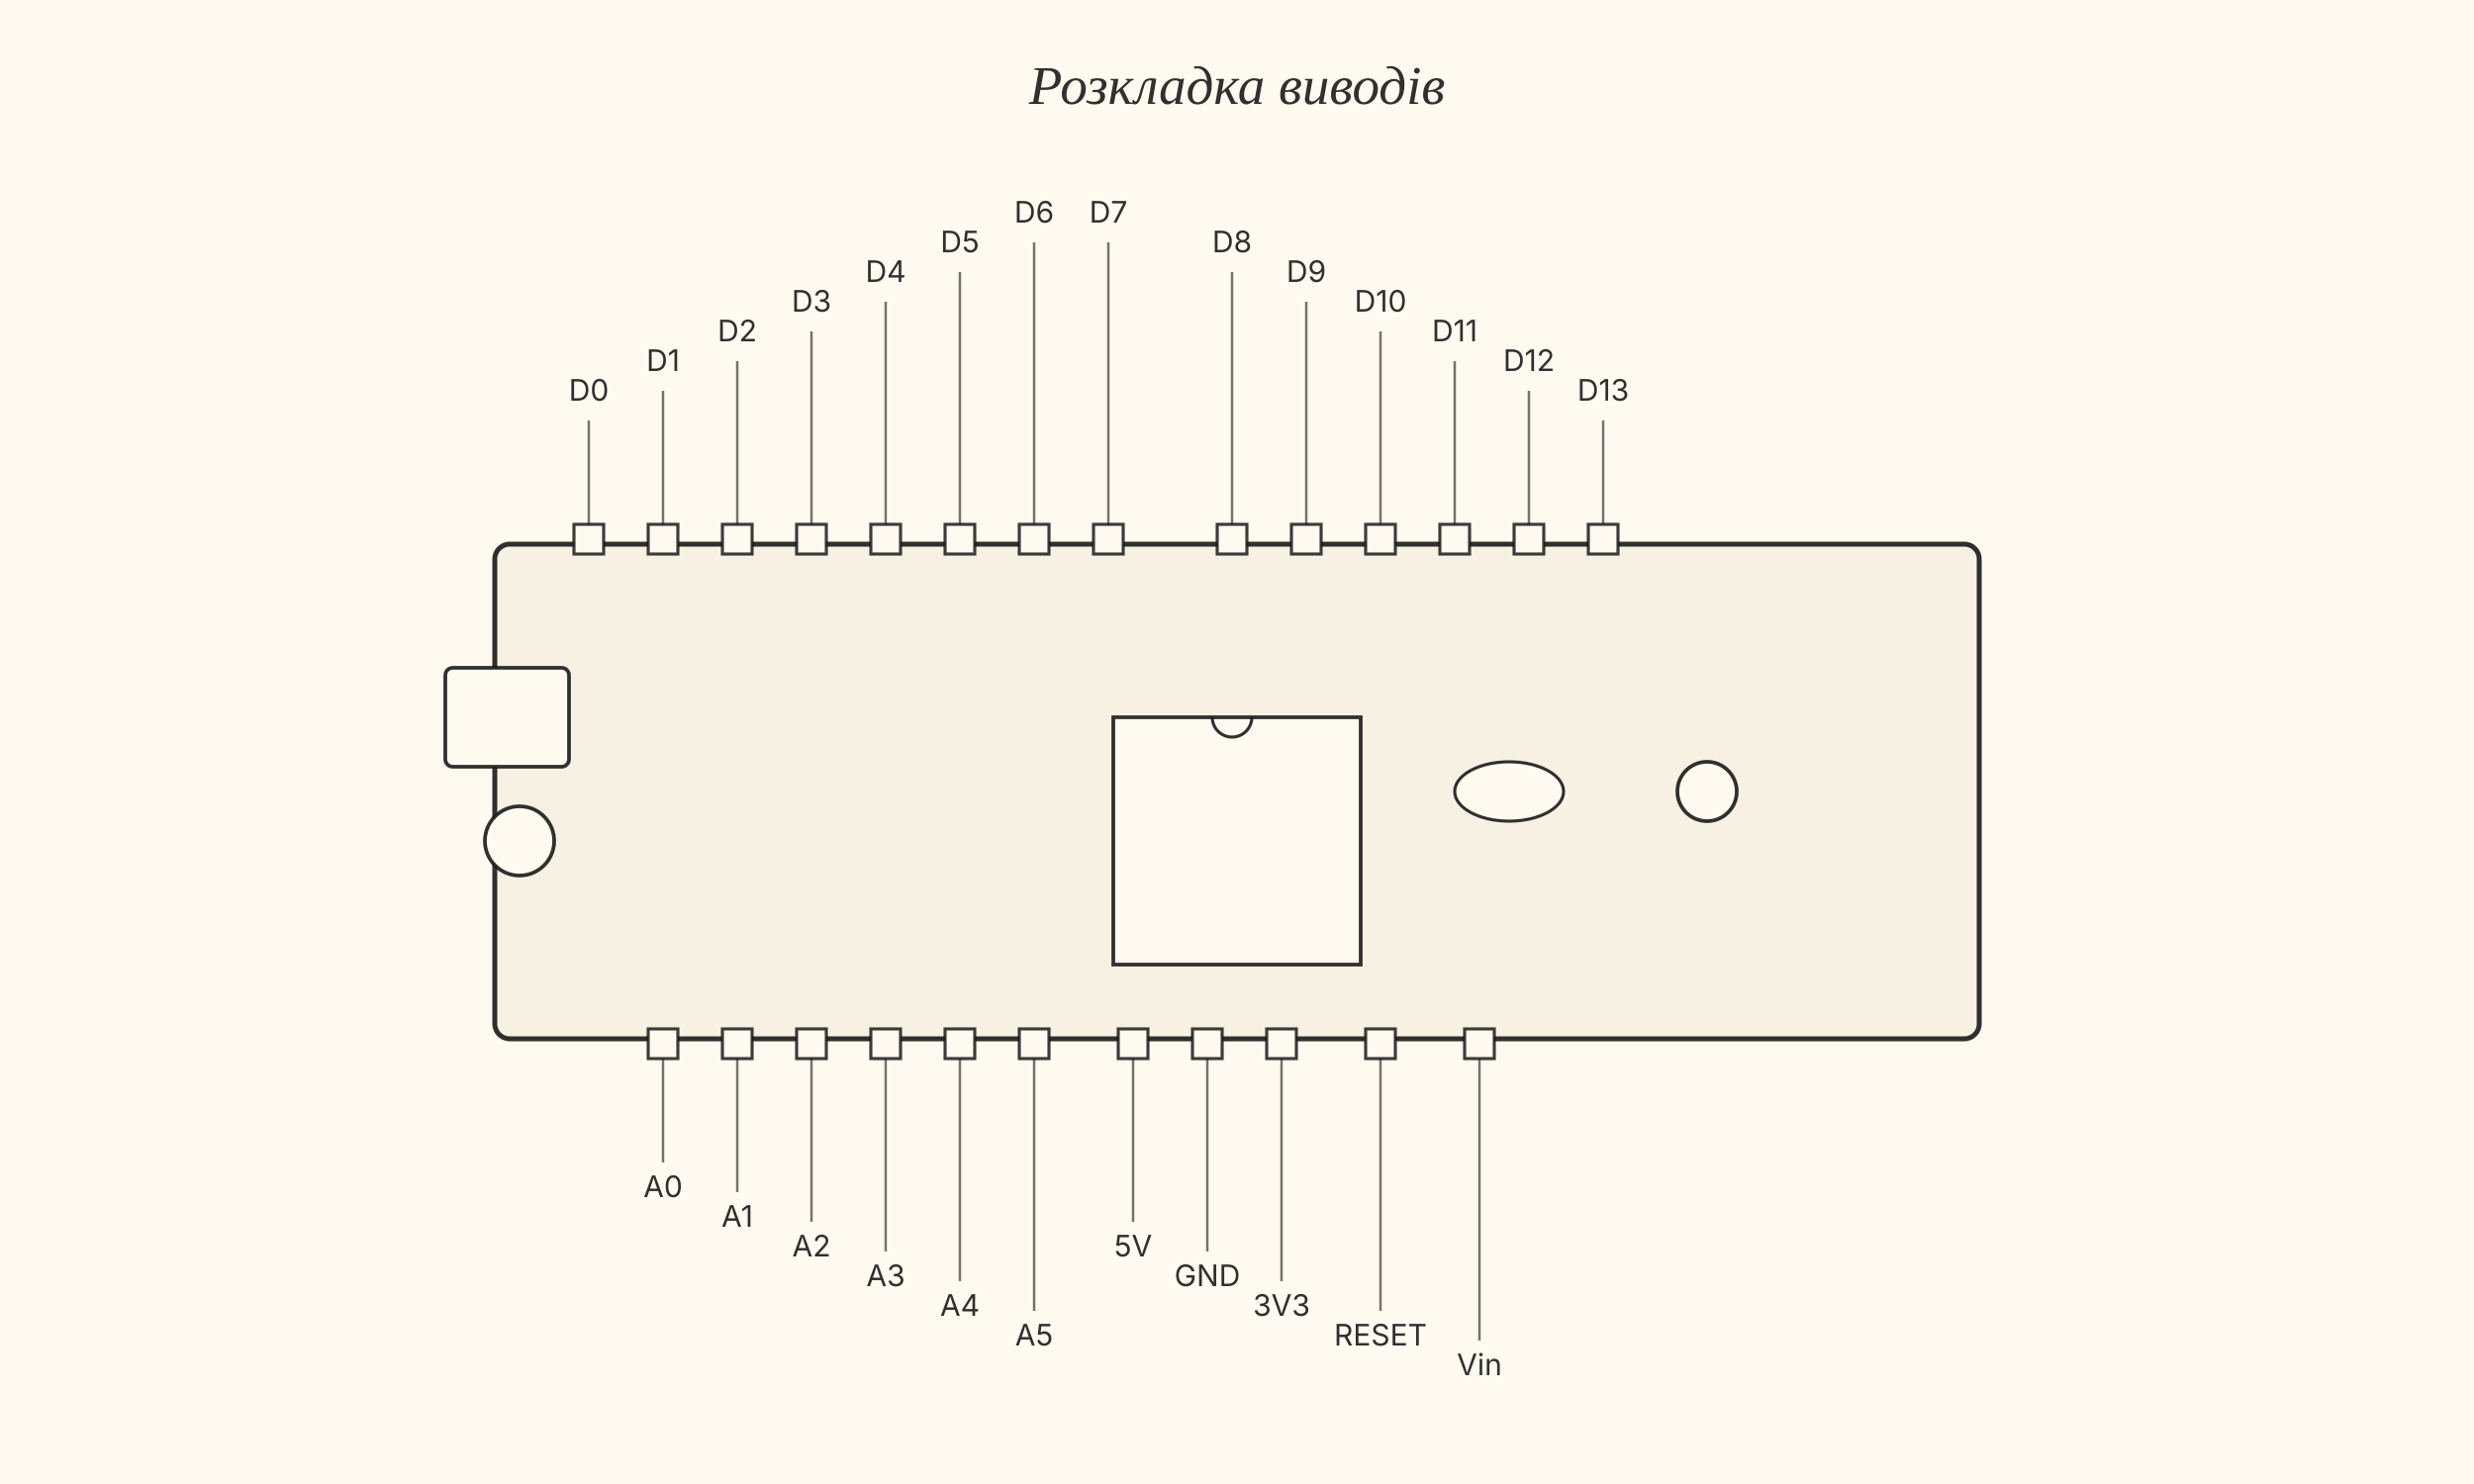
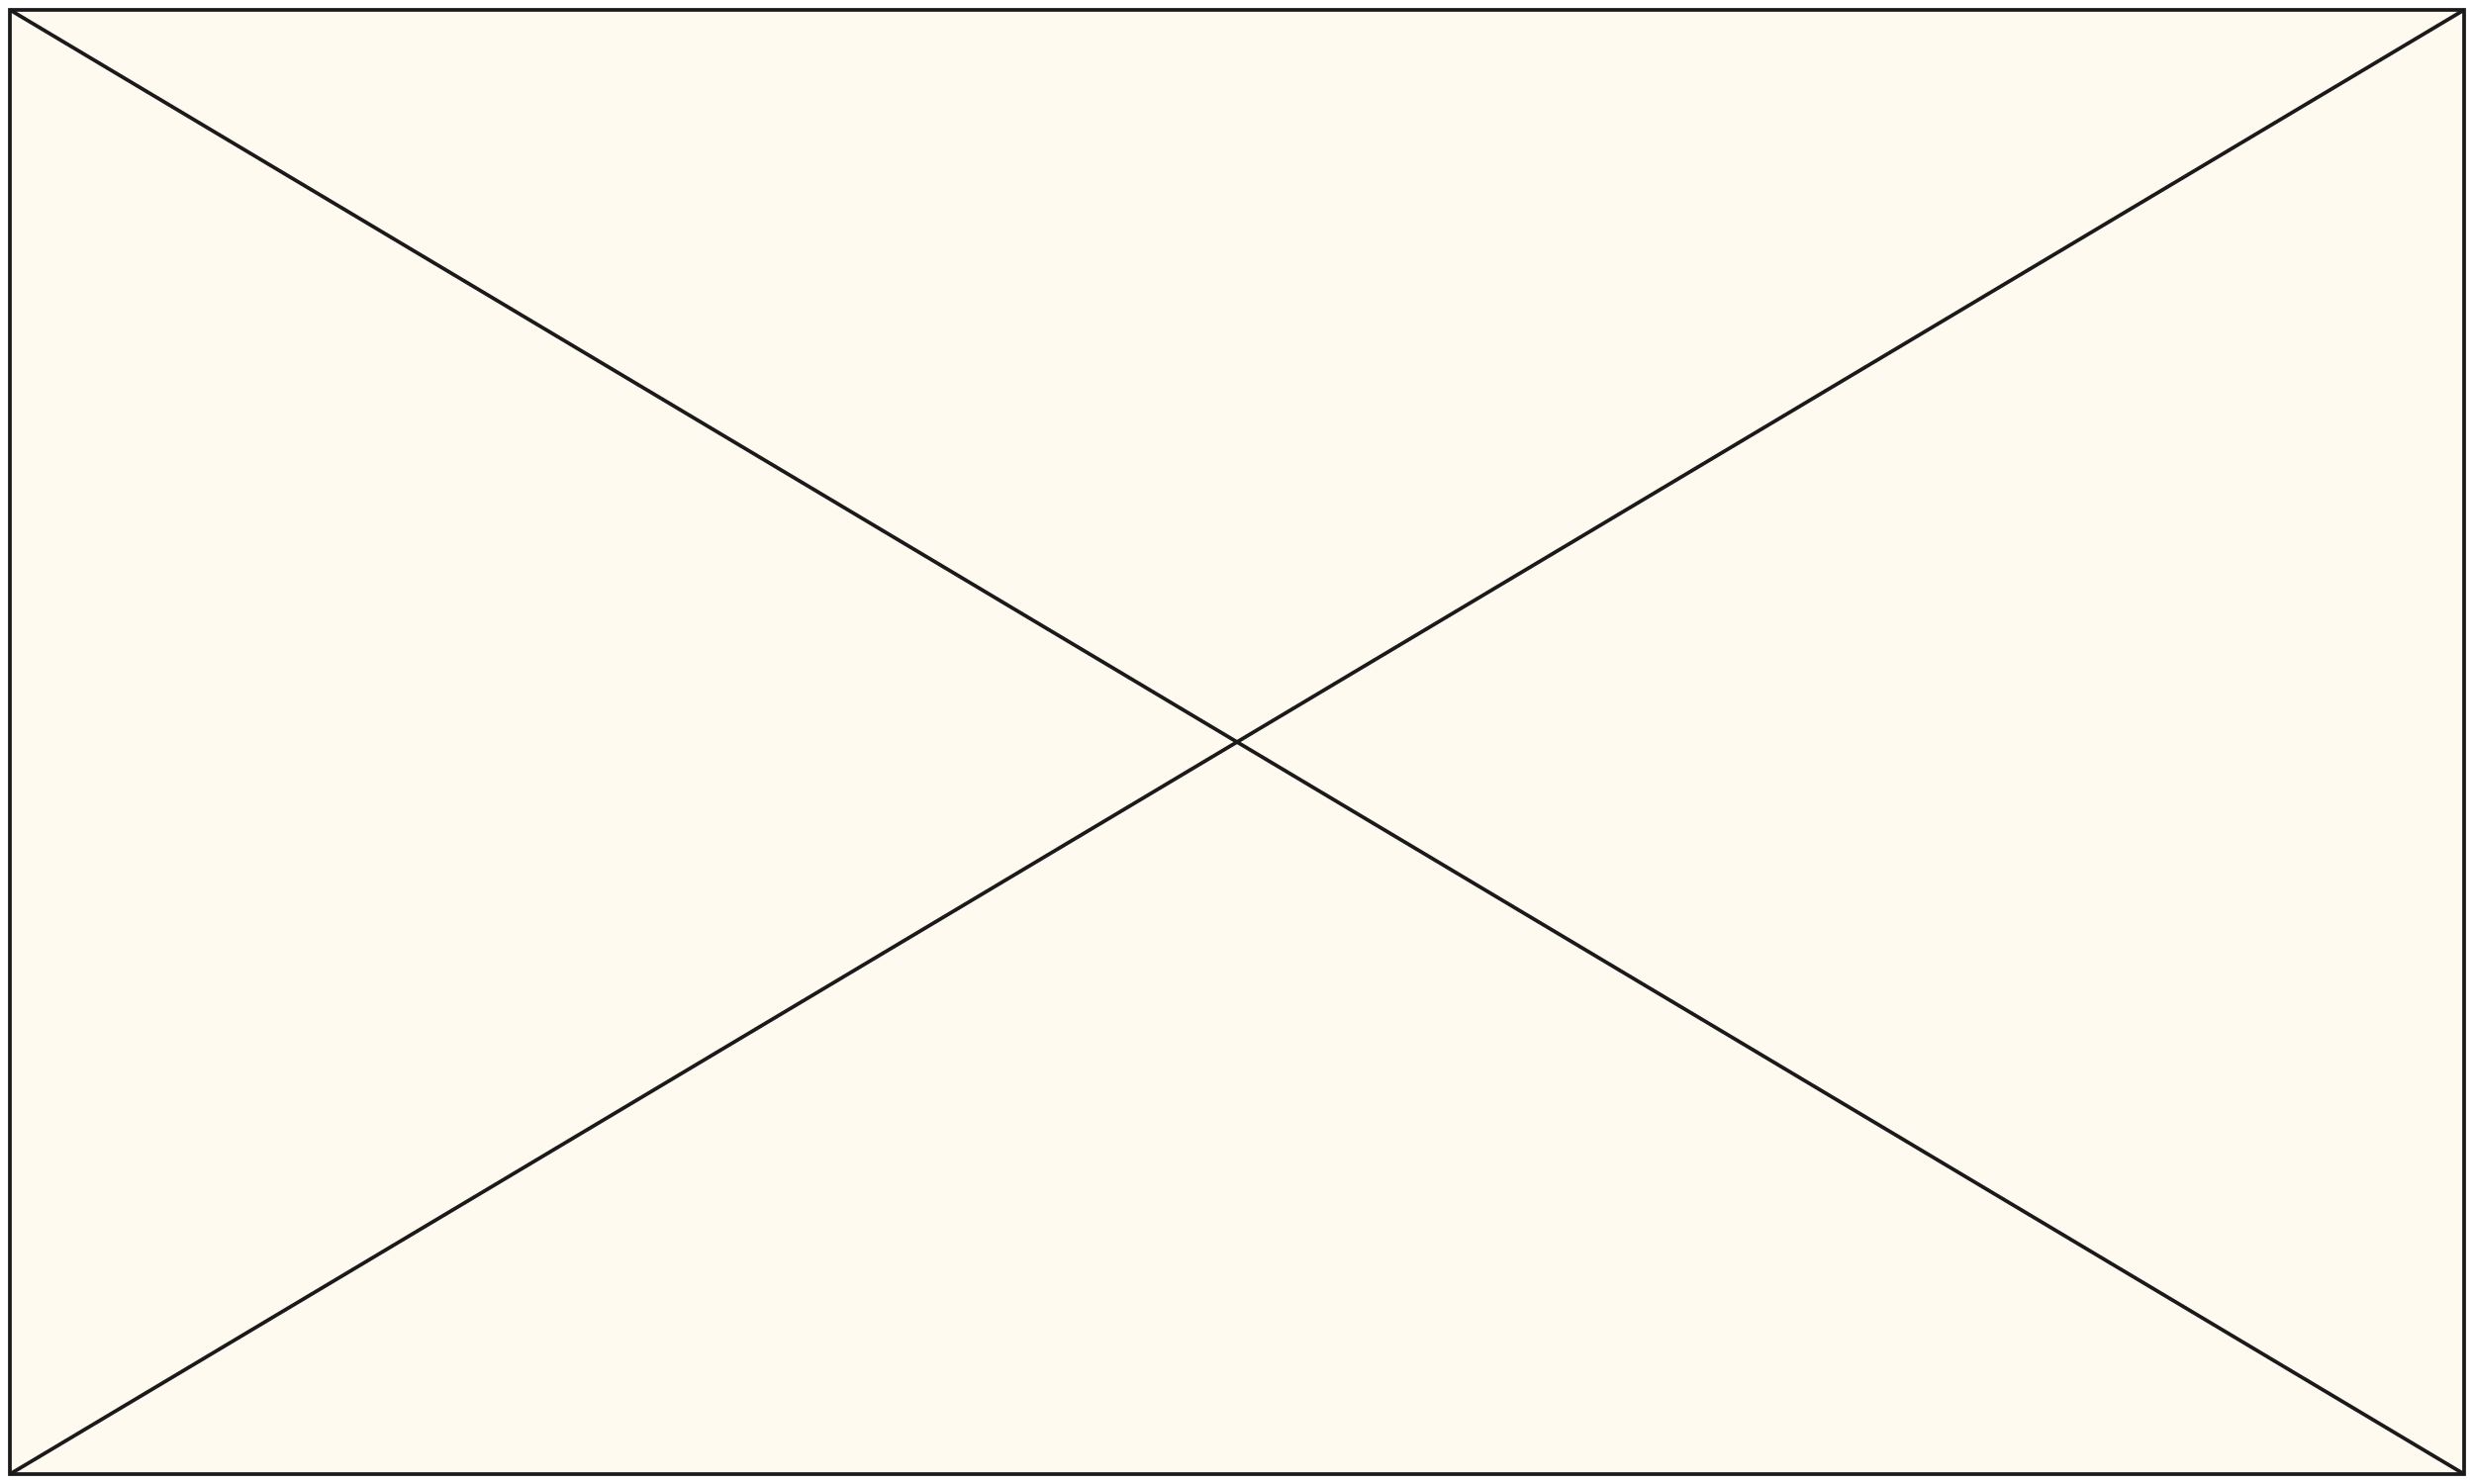
- <svg xmlns="http://www.w3.org/2000/svg" viewBox="0 0 1000 600" role="img" preserveAspectRatio="xMidYMid meet">
-   <rect x="0" y="0" width="1000" height="600" fill="#fffaf0" />
-   <text x="500" y="42" text-anchor="middle" font-family="Source Serif 4, Georgia, serif" font-size="22" font-style="italic" fill="#1a1a1a" fill-opacity="0.9">Розкладка виводів</text>
-   <rect x="200" y="220" width="600" height="200" fill="#f7f1e3" stroke="#1a1a1a" stroke-opacity="0.9" stroke-width="2" rx="6" />
-   <g stroke="#1a1a1a" stroke-opacity="0.85" stroke-width="1.25" fill="#fffaf0" id="dpins">
-     <rect x="232" y="212" width="12" height="12" />
-     <rect x="262" y="212" width="12" height="12" />
-     <rect x="292" y="212" width="12" height="12" />
-     <rect x="322" y="212" width="12" height="12" />
-     <rect x="352" y="212" width="12" height="12" />
-     <rect x="382" y="212" width="12" height="12" />
-     <rect x="412" y="212" width="12" height="12" />
-     <rect x="442" y="212" width="12" height="12" />
-     <rect x="492" y="212" width="12" height="12" />
-     <rect x="522" y="212" width="12" height="12" />
-     <rect x="552" y="212" width="12" height="12" />
-     <rect x="582" y="212" width="12" height="12" />
-     <rect x="612" y="212" width="12" height="12" />
-     <rect x="642" y="212" width="12" height="12" />
-   </g>
-   <g stroke="#1a1a1a" stroke-opacity="0.85" stroke-width="1.25" fill="#fffaf0" id="apins">
-     <rect x="262" y="416" width="12" height="12" />
-     <rect x="292" y="416" width="12" height="12" />
-     <rect x="322" y="416" width="12" height="12" />
-     <rect x="352" y="416" width="12" height="12" />
-     <rect x="382" y="416" width="12" height="12" />
-     <rect x="412" y="416" width="12" height="12" />
-     <rect x="452" y="416" width="12" height="12" />
-     <rect x="482" y="416" width="12" height="12" />
-     <rect x="512" y="416" width="12" height="12" />
-     <rect x="552" y="416" width="12" height="12" />
-     <rect x="592" y="416" width="12" height="12" />
-   </g>
-   <rect x="180" y="270" width="50" height="40" fill="#fffaf0" stroke="#1a1a1a" stroke-opacity="0.9" stroke-width="1.5" rx="3" />
-   <circle cx="210" cy="340" r="14" fill="#fffaf0" stroke="#1a1a1a" stroke-opacity="0.9" stroke-width="1.5" />
-   <rect x="450" y="290" width="100" height="100" fill="#fffaf0" stroke="#1a1a1a" stroke-opacity="0.9" stroke-width="1.5" />
-   <path d="M 490 290 a 6 6 0 0 0 16 0" fill="none" stroke="#1a1a1a" stroke-opacity="0.9" stroke-width="1.25" />
-   <ellipse cx="610" cy="320" rx="22" ry="12" fill="#fffaf0" stroke="#1a1a1a" stroke-opacity="0.9" stroke-width="1.25" />
-   <circle cx="690" cy="320" r="12" fill="#fffaf0" stroke="#1a1a1a" stroke-opacity="0.9" stroke-width="1.5" />
-   <g stroke="#1a1a1a" stroke-opacity="0.6" stroke-width="1" fill="none">
-     <line x1="238" y1="212" x2="238" y2="170" />
-     <line x1="268" y1="212" x2="268" y2="158" />
-     <line x1="298" y1="212" x2="298" y2="146" />
-     <line x1="328" y1="212" x2="328" y2="134" />
-     <line x1="358" y1="212" x2="358" y2="122" />
-     <line x1="388" y1="212" x2="388" y2="110" />
-     <line x1="418" y1="212" x2="418" y2="98" />
-     <line x1="448" y1="212" x2="448" y2="98" />
-     <line x1="498" y1="212" x2="498" y2="110" />
-     <line x1="528" y1="212" x2="528" y2="122" />
-     <line x1="558" y1="212" x2="558" y2="134" />
-     <line x1="588" y1="212" x2="588" y2="146" />
-     <line x1="618" y1="212" x2="618" y2="158" />
-     <line x1="648" y1="212" x2="648" y2="170" />
-   </g>
-   <g font-family="Inter, sans-serif" font-size="12" fill="#1a1a1a" fill-opacity="0.9" text-anchor="middle">
-     <text x="238" y="162">D0</text>
-     <text x="268" y="150">D1</text>
-     <text x="298" y="138">D2</text>
-     <text x="328" y="126">D3</text>
-     <text x="358" y="114">D4</text>
-     <text x="388" y="102">D5</text>
-     <text x="418" y="90">D6</text>
-     <text x="448" y="90">D7</text>
-     <text x="498" y="102">D8</text>
-     <text x="528" y="114">D9</text>
-     <text x="558" y="126">D10</text>
-     <text x="588" y="138">D11</text>
-     <text x="618" y="150">D12</text>
-     <text x="648" y="162">D13</text>
-   </g>
-   <g stroke="#1a1a1a" stroke-opacity="0.6" stroke-width="1" fill="none">
-     <line x1="268" y1="428" x2="268" y2="470" />
-     <line x1="298" y1="428" x2="298" y2="482" />
-     <line x1="328" y1="428" x2="328" y2="494" />
-     <line x1="358" y1="428" x2="358" y2="506" />
-     <line x1="388" y1="428" x2="388" y2="518" />
-     <line x1="418" y1="428" x2="418" y2="530" />
-     <line x1="458" y1="428" x2="458" y2="494" />
-     <line x1="488" y1="428" x2="488" y2="506" />
-     <line x1="518" y1="428" x2="518" y2="518" />
-     <line x1="558" y1="428" x2="558" y2="530" />
-     <line x1="598" y1="428" x2="598" y2="542" />
-   </g>
-   <g font-family="Inter, sans-serif" font-size="12" fill="#1a1a1a" fill-opacity="0.9" text-anchor="middle">
-     <text x="268" y="484">A0</text>
-     <text x="298" y="496">A1</text>
-     <text x="328" y="508">A2</text>
-     <text x="358" y="520">A3</text>
-     <text x="388" y="532">A4</text>
-     <text x="418" y="544">A5</text>
-     <text x="458" y="508">5V</text>
-     <text x="488" y="520">GND</text>
-     <text x="518" y="532">3V3</text>
-     <text x="558" y="544">RESET</text>
-     <text x="598" y="556">Vin</text>
-   </g>
+ <svg xmlns="http://www.w3.org/2000/svg" viewBox="0 0 1000 600" role="img" aria-label="Заповнювач зображення">
+   <rect x="4" y="4" width="992" height="592" fill="#fffaf0" stroke="#1a1a1a" stroke-width="1.5" />
+   <line x1="4" y1="4" x2="996" y2="596" stroke="#1a1a1a" stroke-width="1.5" />
+   <line x1="996" y1="4" x2="4" y2="596" stroke="#1a1a1a" stroke-width="1.5" />
</svg>
